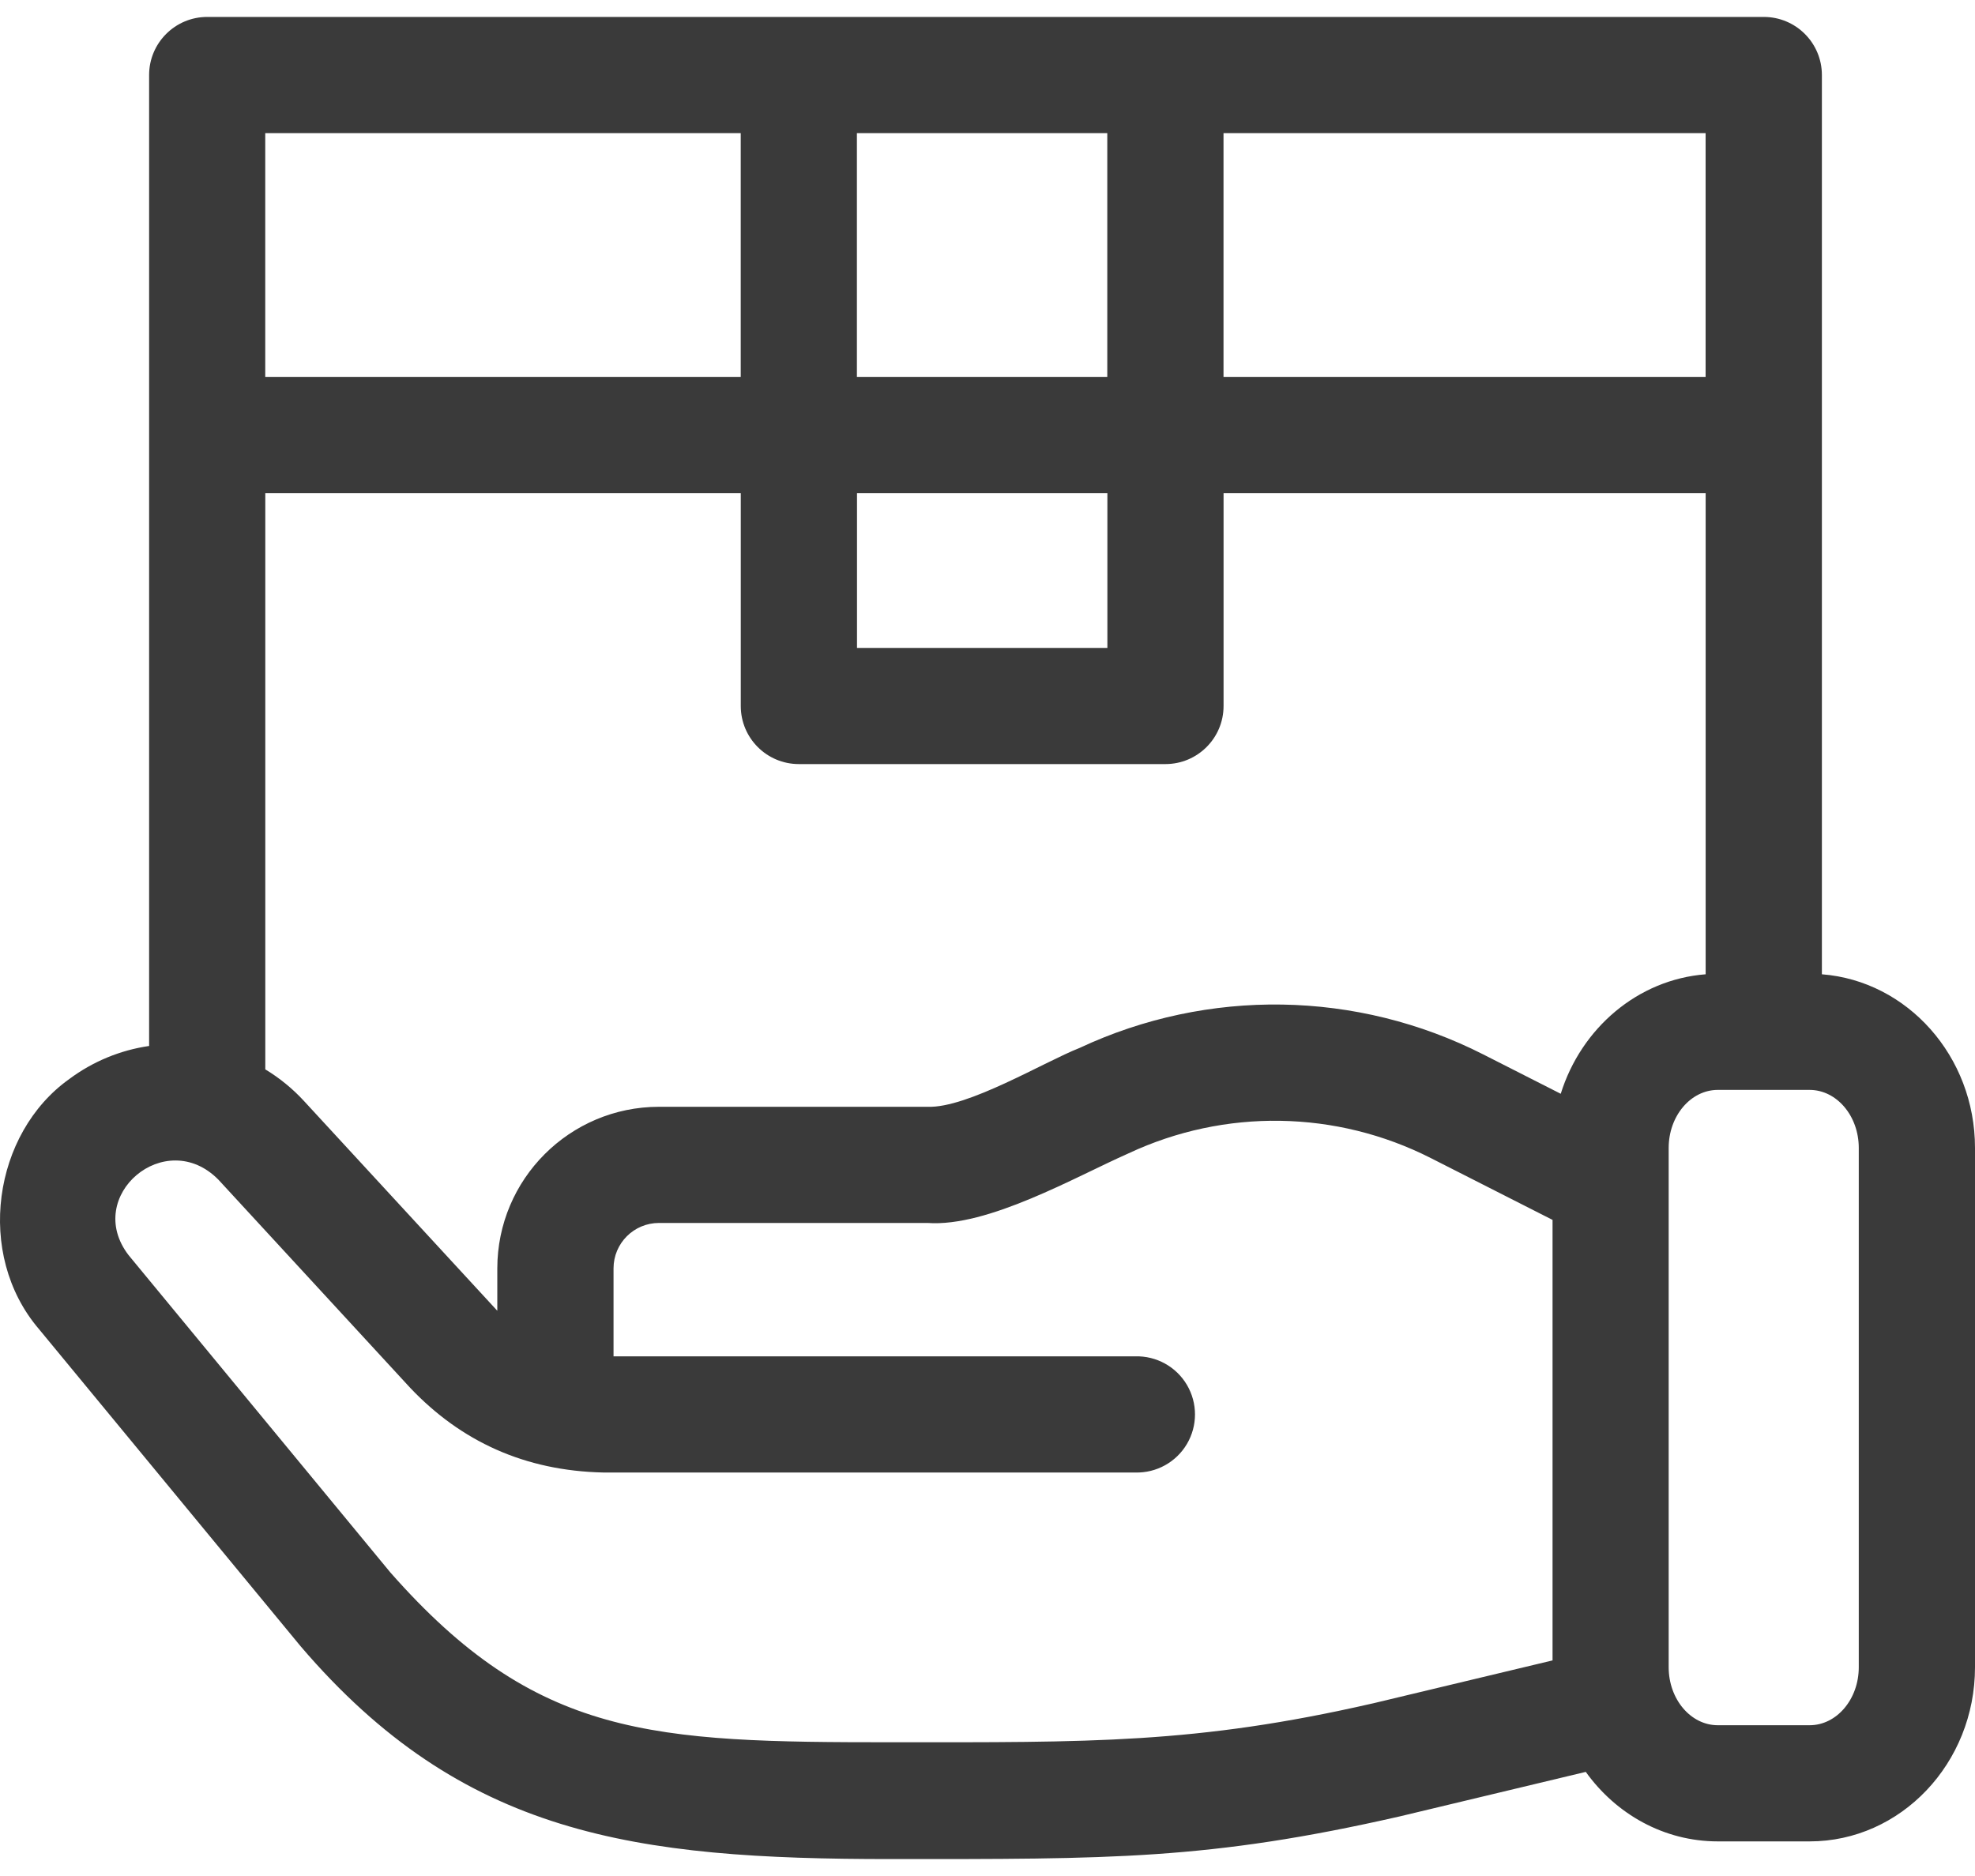
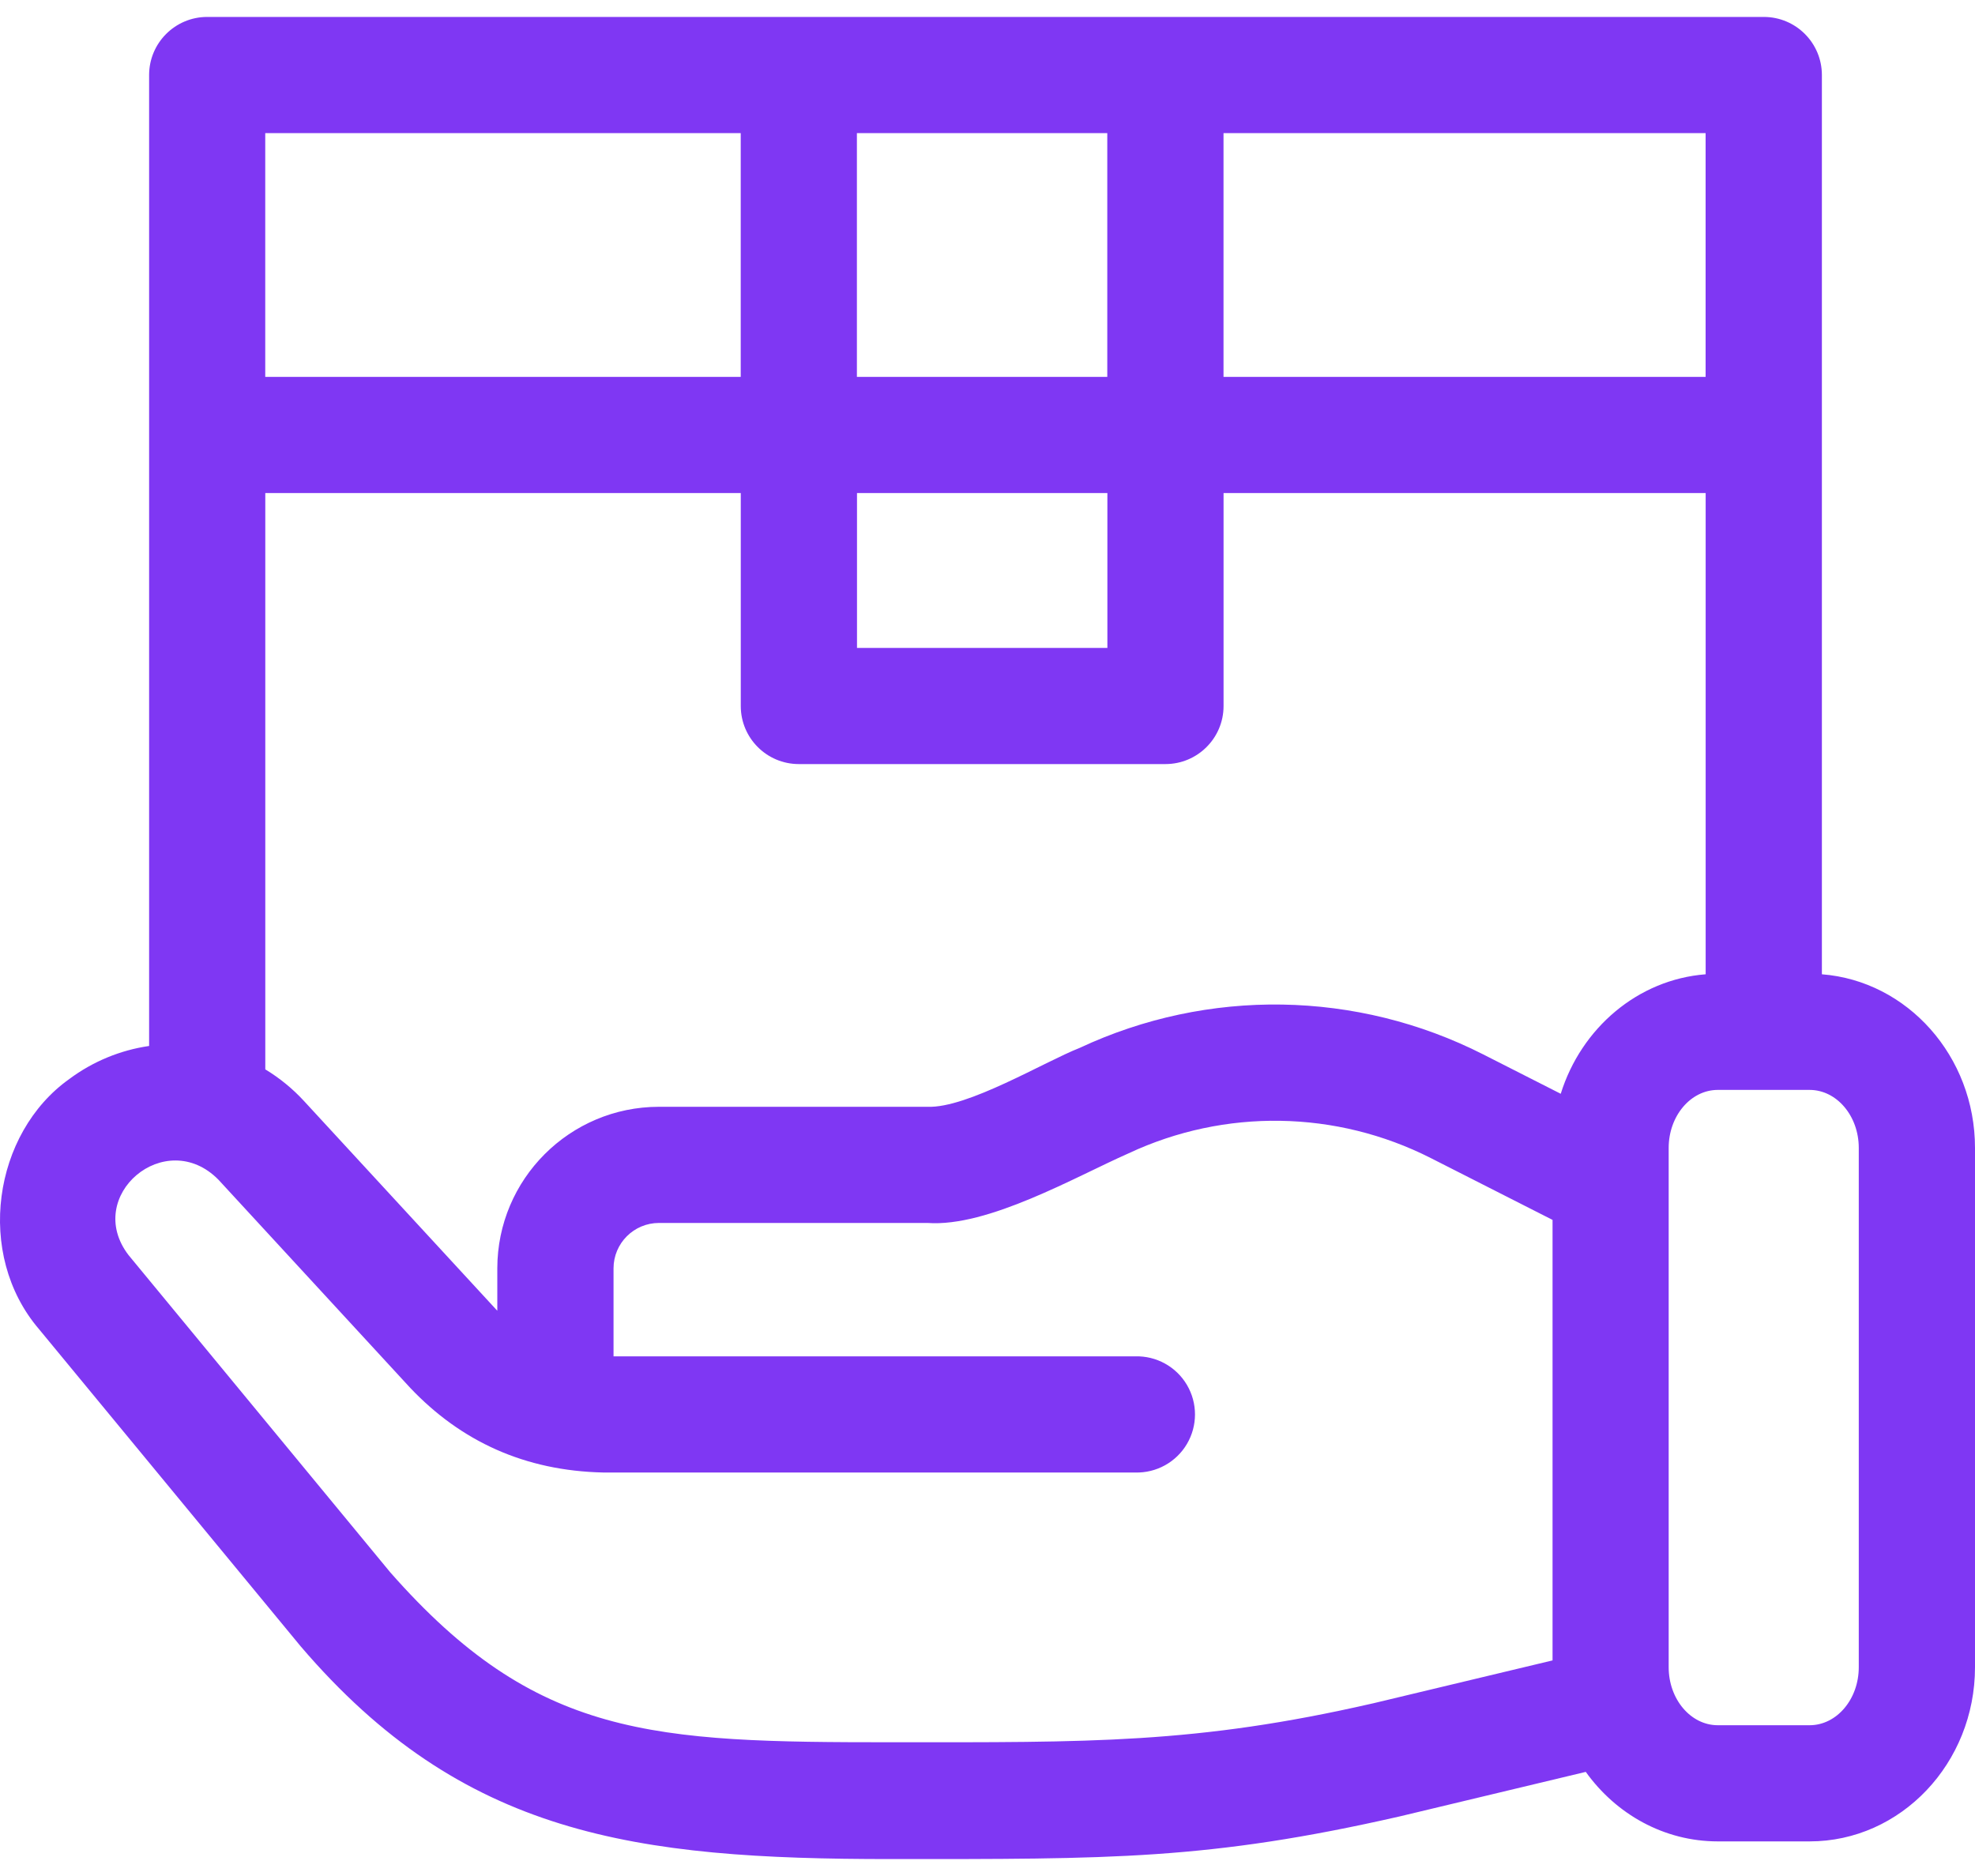
<svg xmlns="http://www.w3.org/2000/svg" width="40" height="38" fill="none">
-   <path d="M36.899 19.735V1.52c0-.65-.527-1.177-1.177-1.177H4.197C3.547.343 3.02.87 3.02 1.52v19.667a3.562 3.562 0 00-1.613.667c-1.548 1.098-1.914 3.553-.618 5.068l5.3 6.425c3.281 3.84 6.766 4.31 11.947 4.31 4.446 0 6.434.02 10.308-.863l3.773-.903c.612.855 1.583 1.408 2.675 1.408h1.859c1.846 0 3.349-1.583 3.349-3.528V23.252c0-1.857-1.37-3.383-3.101-3.517zm-5.29 2.42l-1.567-.796a9.322 9.322 0 00-8.177-.132c-.714.28-2.272 1.224-3.08 1.192h-5.44a3.276 3.276 0 00-3.273 3.273v.858l-.03-.032-3.886-4.217a3.585 3.585 0 00-.783-.64V9.987h9.63v4.314c0 .65.527 1.176 1.176 1.176h7.425c.65 0 1.177-.527 1.177-1.176V9.987h9.764v9.748c-1.374.106-2.52 1.09-2.935 2.42zM17.357 9.987h5.071v3.137h-5.071V9.987zm17.19-2.353H24.78V2.696h9.764v4.938zM22.426 2.696v4.938h-5.071V2.696h5.071zm-7.424 0v4.938h-9.63V2.696h9.63zm12.795 31.809c-3.58.82-5.735.786-9.72.786-4.863 0-7.213-.078-10.173-3.442l-5.3-6.425c-.922-1.2.748-2.617 1.82-1.528l3.885 4.217c1.027 1.083 2.32 1.68 3.912 1.714h10.77a1.177 1.177 0 100-2.353H12.426v-1.782a.92.92 0 01.92-.92h5.44c1.225.088 2.994-.935 4.073-1.411a6.98 6.98 0 016.12.097l2.465 1.252v8.923l-3.645.872zm9.849-.734c0 .648-.447 1.175-.996 1.175h-1.859c-.549 0-.995-.527-.995-1.175V23.252c0-.648.446-1.175.995-1.175h1.859c.549 0 .996.527.996 1.175v10.519z" fill="#3A3A3A" />
+   <path d="M36.899 19.735V1.52c0-.65-.527-1.177-1.177-1.177H4.197C3.547.343 3.02.87 3.02 1.52v19.667a3.562 3.562 0 00-1.613.667c-1.548 1.098-1.914 3.553-.618 5.068l5.3 6.425c3.281 3.84 6.766 4.31 11.947 4.31 4.446 0 6.434.02 10.308-.863l3.773-.903c.612.855 1.583 1.408 2.675 1.408h1.859c1.846 0 3.349-1.583 3.349-3.528V23.252c0-1.857-1.37-3.383-3.101-3.517zm-5.29 2.42l-1.567-.796a9.322 9.322 0 00-8.177-.132c-.714.28-2.272 1.224-3.08 1.192h-5.44a3.276 3.276 0 00-3.273 3.273v.858l-.03-.032-3.886-4.217a3.585 3.585 0 00-.783-.64V9.987h9.63v4.314c0 .65.527 1.176 1.176 1.176h7.425c.65 0 1.177-.527 1.177-1.176V9.987h9.764v9.748c-1.374.106-2.52 1.09-2.935 2.42zM17.357 9.987h5.071v3.137h-5.071V9.987zm17.19-2.353H24.78V2.696h9.764v4.938zM22.426 2.696v4.938h-5.071V2.696h5.071zm-7.424 0v4.938h-9.63V2.696h9.63zm12.795 31.809c-3.58.82-5.735.786-9.72.786-4.863 0-7.213-.078-10.173-3.442l-5.3-6.425c-.922-1.2.748-2.617 1.82-1.528l3.885 4.217c1.027 1.083 2.32 1.68 3.912 1.714h10.77a1.177 1.177 0 100-2.353H12.426v-1.782a.92.92 0 01.92-.92h5.44c1.225.088 2.994-.935 4.073-1.411a6.98 6.98 0 016.12.097l2.465 1.252v8.923l-3.645.872zm9.849-.734c0 .648-.447 1.175-.996 1.175h-1.859c-.549 0-.995-.527-.995-1.175V23.252c0-.648.446-1.175.995-1.175h1.859c.549 0 .996.527.996 1.175v10.519z" fill="#7f37f3" />
</svg>
